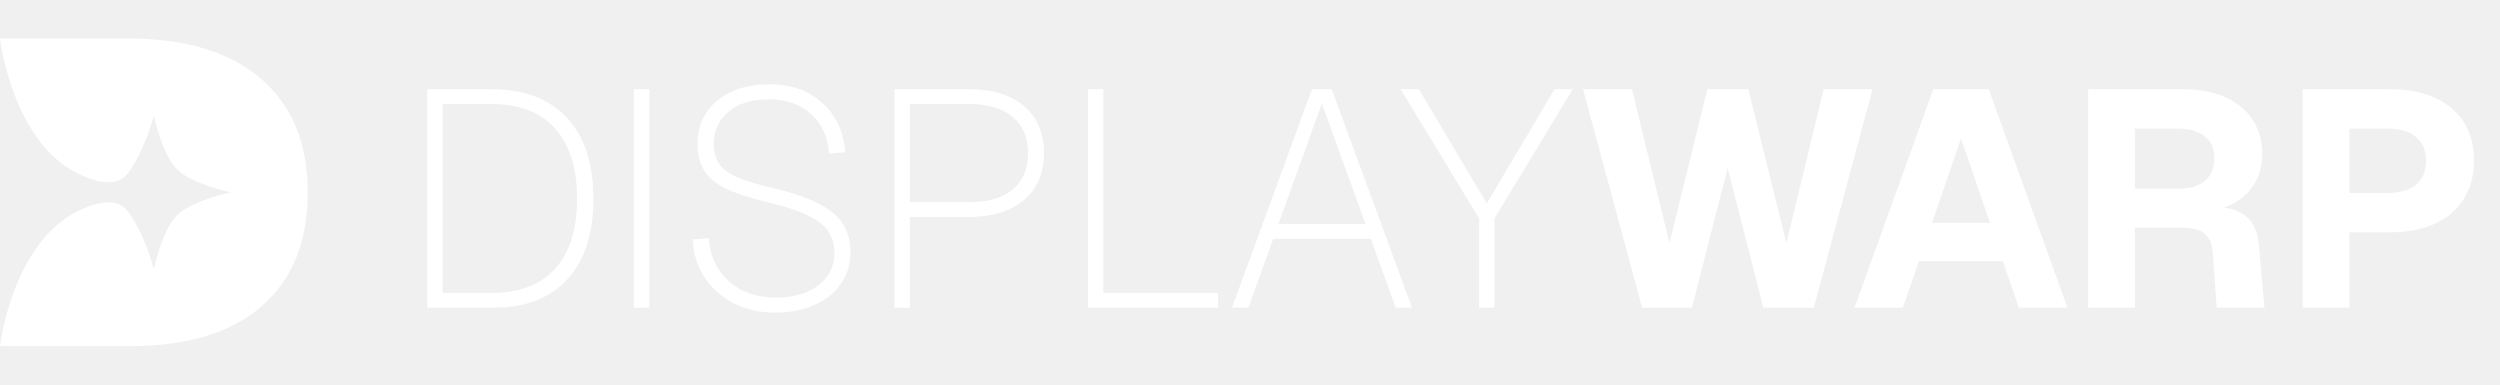
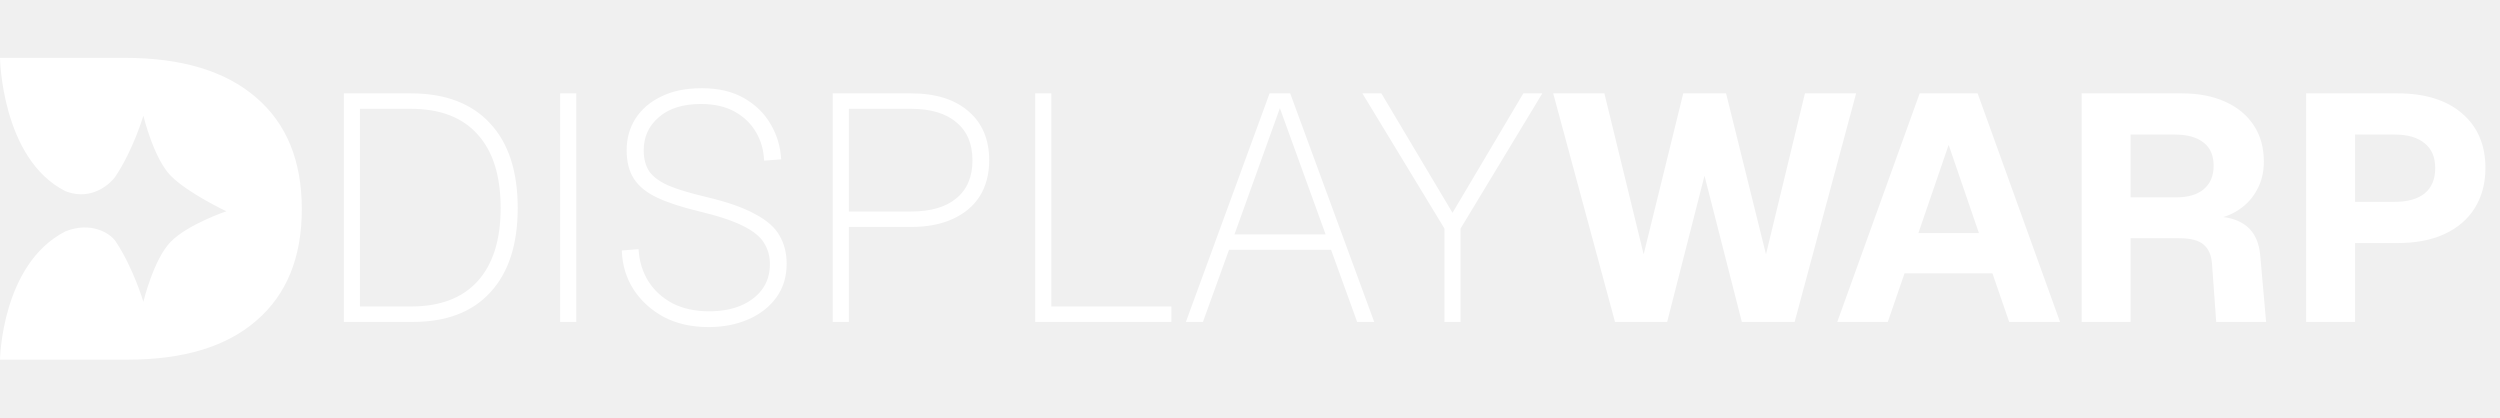
- <svg xmlns="http://www.w3.org/2000/svg" width="65" height="10" viewBox="0 0 65 10" fill="none">
-   <path d="M3.304 1C4.814 1 5.975 1.349 6.785 2.048C7.595 2.739 8 3.727 8 5.012C8 6.288 7.599 7.273 6.798 7.964C6.005 8.655 4.865 9 3.38 9H0C0 9 0.305 6.367 2 5.5C3 5 3.271 5.405 3.4 5.6C3.8 6.199 4 6.998 4 7C4 7 4.209 5.99 4.6 5.6C4.99 5.21 5.997 5.001 6 5C5.997 4.999 4.989 4.79 4.6 4.4C4.21 4.011 4.001 3.003 4 3C3.999 3.002 3.8 3.801 3.4 4.4C3.279 4.583 3.033 4.95 2.179 4.583L2 4.5C0.305 3.642 0 1 0 1H3.304Z" fill="white" />
-   <path d="M11.108 8V2.32H12.772C13.625 2.32 14.281 2.568 14.74 3.064C15.198 3.555 15.428 4.256 15.428 5.168C15.428 6.075 15.201 6.773 14.748 7.264C14.3 7.755 13.657 8 12.82 8H11.108ZM11.508 7.616H12.772C13.497 7.616 14.049 7.408 14.428 6.992C14.812 6.571 15.004 5.963 15.004 5.168C15.004 4.368 14.812 3.757 14.428 3.336C14.049 2.915 13.497 2.704 12.772 2.704H11.508V7.616ZM16.483 8V2.32H16.883V8H16.483ZM20.167 8.128C19.751 8.128 19.383 8.045 19.063 7.88C18.748 7.709 18.497 7.483 18.311 7.2C18.124 6.912 18.025 6.587 18.015 6.224L18.431 6.192C18.447 6.485 18.527 6.749 18.671 6.984C18.815 7.213 19.015 7.397 19.271 7.536C19.532 7.669 19.836 7.736 20.183 7.736C20.476 7.736 20.735 7.691 20.959 7.6C21.188 7.504 21.367 7.371 21.495 7.2C21.628 7.024 21.695 6.811 21.695 6.56C21.695 6.368 21.647 6.195 21.551 6.04C21.46 5.885 21.287 5.744 21.031 5.616C20.78 5.488 20.409 5.365 19.919 5.248C19.497 5.147 19.156 5.035 18.895 4.912C18.633 4.789 18.441 4.635 18.319 4.448C18.196 4.261 18.135 4.024 18.135 3.736C18.135 3.443 18.207 3.181 18.351 2.952C18.5 2.717 18.713 2.533 18.991 2.4C19.268 2.261 19.604 2.192 19.999 2.192C20.415 2.192 20.767 2.275 21.055 2.44C21.343 2.605 21.564 2.824 21.719 3.096C21.873 3.363 21.959 3.651 21.975 3.96L21.551 3.992C21.54 3.731 21.473 3.496 21.351 3.288C21.228 3.075 21.052 2.904 20.823 2.776C20.593 2.648 20.313 2.584 19.983 2.584C19.535 2.584 19.185 2.693 18.935 2.912C18.684 3.125 18.559 3.4 18.559 3.736C18.559 3.944 18.604 4.117 18.695 4.256C18.785 4.389 18.943 4.507 19.167 4.608C19.391 4.704 19.708 4.8 20.119 4.896C20.636 5.019 21.039 5.16 21.327 5.32C21.62 5.475 21.823 5.653 21.935 5.856C22.052 6.059 22.111 6.291 22.111 6.552C22.111 6.877 22.025 7.157 21.855 7.392C21.684 7.627 21.452 7.808 21.159 7.936C20.865 8.064 20.535 8.128 20.167 8.128ZM23.256 8V2.32H25.2C25.813 2.32 26.291 2.469 26.632 2.768C26.973 3.061 27.144 3.467 27.144 3.984C27.144 4.325 27.067 4.621 26.912 4.872C26.757 5.117 26.533 5.307 26.24 5.44C25.952 5.573 25.605 5.64 25.2 5.64H23.656V8H23.256ZM23.656 5.256H25.2C25.691 5.256 26.067 5.147 26.328 4.928C26.595 4.709 26.728 4.395 26.728 3.984C26.728 3.573 26.595 3.259 26.328 3.04C26.067 2.816 25.691 2.704 25.2 2.704H23.656V5.256ZM28.287 8V2.32H28.687V7.784L28.535 7.616H31.671V8H28.287ZM32.032 8L34.112 2.32H34.624L36.712 8H36.288L35.64 6.208H33.104L32.456 8H32.032ZM33.24 5.824H35.504L34.368 2.688L33.24 5.824ZM38.457 8V5.68L36.417 2.32H36.889L38.657 5.288L40.417 2.32H40.889L38.857 5.68V8H38.457ZM42.695 8L41.159 2.32H42.431L43.407 6.32L44.391 2.32H45.455L46.447 6.32L47.415 2.32H48.687L47.159 8H45.847L44.919 4.368L43.991 8H42.695ZM48.218 8L50.266 2.32H51.706L53.754 8H52.49L52.074 6.792H49.89L49.474 8H48.218ZM50.234 5.792H51.738L50.986 3.6L50.234 5.792ZM54.291 8V2.32H56.779C57.195 2.32 57.555 2.389 57.859 2.528C58.169 2.667 58.406 2.864 58.571 3.12C58.737 3.371 58.819 3.669 58.819 4.016C58.819 4.277 58.763 4.509 58.651 4.712C58.545 4.915 58.395 5.08 58.203 5.208C58.017 5.336 57.801 5.416 57.555 5.448L57.531 5.376C57.91 5.376 58.198 5.459 58.395 5.624C58.593 5.784 58.705 6.032 58.731 6.368L58.875 8H57.635L57.531 6.56C57.515 6.341 57.446 6.181 57.323 6.08C57.206 5.973 57.003 5.92 56.715 5.92H55.507V8H54.291ZM55.507 4.904H56.643C56.937 4.904 57.163 4.837 57.323 4.704C57.489 4.565 57.571 4.371 57.571 4.12C57.571 3.864 57.489 3.672 57.323 3.544C57.158 3.411 56.918 3.344 56.603 3.344H55.507V4.904ZM59.869 8V2.32H62.141C62.824 2.32 63.357 2.485 63.741 2.816C64.131 3.147 64.325 3.6 64.325 4.176C64.325 4.555 64.237 4.885 64.061 5.168C63.891 5.445 63.64 5.661 63.309 5.816C62.984 5.965 62.595 6.04 62.141 6.04H61.085V8H59.869ZM61.085 5.016H62.069C62.389 5.016 62.637 4.947 62.813 4.808C62.989 4.664 63.077 4.453 63.077 4.176C63.077 3.904 62.989 3.699 62.813 3.56C62.643 3.416 62.395 3.344 62.069 3.344H61.085V5.016Z" fill="white" />
+ <svg xmlns="http://www.w3.org/2000/svg" width="497" height="83" viewBox="0 0 497 83" fill="none">
+   <path d="M24.778 11.5C36.107 11.5 44.81 14.12 50.886 19.359C56.962 24.543 60 31.951 60 41.585C60 51.162 56.994 58.543 50.981 63.726C45.032 68.909 36.487 71.5 25.348 71.5H0C0 71.5 0.288 52.5 13 46C18 44 21.854 46.281 23 48C26.532 53.299 28.497 59.988 28.5 60C28.503 59.986 30.551 51.449 34 48C37.45 44.55 44.991 42.003 45 42C45 42 37.452 38.452 34 35C30.552 31.552 28.504 23.017 28.5 23C28.495 23.015 26.531 29.703 23 35C21.89 36.665 18.238 39.797 13.465 38.172L13 38C0.288 31.568 0 11.5 0 11.5H24.778Z" fill="white" />
+   <path d="M68.361 64V18.56H81.673C88.5 18.56 93.748 20.544 97.417 24.512C101.087 28.437 102.921 34.048 102.921 41.344C102.921 48.597 101.108 54.187 97.481 58.112C93.897 62.037 88.756 64 82.057 64H68.361ZM71.561 60.928H81.673C87.476 60.928 91.892 59.264 94.921 55.936C97.993 52.565 99.529 47.701 99.529 41.344C99.529 34.944 97.993 30.059 94.921 26.688C91.892 23.317 87.476 21.632 81.673 21.632H71.561V60.928ZM111.361 64V18.56H114.561V64H111.361ZM140.834 65.024C137.506 65.024 134.562 64.363 132.002 63.04C129.485 61.675 127.48 59.861 125.986 57.6C124.493 55.296 123.704 52.693 123.618 49.792L126.946 49.536C127.074 51.883 127.714 53.995 128.866 55.872C130.018 57.707 131.618 59.179 133.666 60.288C135.757 61.355 138.189 61.888 140.962 61.888C143.309 61.888 145.378 61.525 147.17 60.8C149.005 60.032 150.434 58.965 151.458 57.6C152.525 56.192 153.058 54.485 153.058 52.48C153.058 50.944 152.674 49.557 151.906 48.32C151.181 47.083 149.794 45.952 147.746 44.928C145.741 43.904 142.776 42.923 138.85 41.984C135.48 41.173 132.749 40.277 130.658 39.296C128.568 38.315 127.032 37.077 126.05 35.584C125.069 34.091 124.578 32.192 124.578 29.888C124.578 27.541 125.154 25.451 126.306 23.616C127.501 21.739 129.208 20.267 131.426 19.2C133.645 18.091 136.333 17.536 139.49 17.536C142.818 17.536 145.634 18.197 147.938 19.52C150.242 20.843 152.013 22.592 153.25 24.768C154.488 26.901 155.17 29.205 155.298 31.68L151.906 31.936C151.821 29.845 151.288 27.968 150.306 26.304C149.325 24.597 147.917 23.232 146.082 22.208C144.248 21.184 142.008 20.672 139.362 20.672C135.778 20.672 132.984 21.547 130.978 23.296C128.973 25.003 127.97 27.2 127.97 29.888C127.97 31.552 128.333 32.939 129.058 34.048C129.784 35.115 131.042 36.053 132.834 36.864C134.626 37.632 137.165 38.4 140.45 39.168C144.589 40.149 147.81 41.28 150.114 42.56C152.461 43.797 154.082 45.227 154.978 46.848C155.917 48.469 156.386 50.325 156.386 52.416C156.386 55.019 155.704 57.259 154.338 59.136C152.973 61.013 151.117 62.464 148.77 63.488C146.424 64.512 143.778 65.024 140.834 65.024ZM165.549 64V18.56H181.101C186.007 18.56 189.826 19.755 192.557 22.144C195.287 24.491 196.653 27.733 196.653 31.872C196.653 34.603 196.034 36.971 194.797 38.976C193.559 40.939 191.767 42.453 189.421 43.52C187.117 44.587 184.343 45.12 181.101 45.12H168.749V64H165.549ZM168.749 42.048H181.101C185.026 42.048 188.034 41.173 190.125 39.424C192.258 37.675 193.325 35.157 193.325 31.872C193.325 28.587 192.258 26.069 190.125 24.32C188.034 22.528 185.026 21.632 181.101 21.632H168.749V42.048ZM205.799 64V18.56H208.999V62.272L207.783 60.928H232.871V64H205.799ZM235.753 64L252.393 18.56H256.489L273.193 64H269.801L264.617 49.664H244.329L239.145 64H235.753ZM245.417 46.592H263.529L254.441 21.504L245.417 46.592ZM287.159 64V45.44L270.839 18.56H274.615L288.759 42.304L302.839 18.56H306.615L290.359 45.44V64H287.159ZM321.062 64L308.774 18.56H318.95L326.758 50.56L334.63 18.56H343.142L351.078 50.56L358.822 18.56H368.998L356.774 64H346.278L338.854 34.944L331.43 64H321.062ZM365.247 64L381.631 18.56H393.151L409.535 64H399.423L396.095 54.336H378.623L375.295 64H365.247ZM381.375 46.336H393.407L387.391 28.8L381.375 46.336ZM413.83 64V18.56H433.734C437.062 18.56 439.942 19.115 442.374 20.224C444.848 21.333 446.747 22.912 448.07 24.96C449.392 26.965 450.054 29.355 450.054 32.128C450.054 34.219 449.606 36.075 448.71 37.696C447.856 39.317 446.662 40.64 445.126 41.664C443.632 42.688 441.904 43.328 439.942 43.584L439.75 43.008C442.779 43.008 445.083 43.669 446.662 44.992C448.24 46.272 449.136 48.256 449.35 50.944L450.502 64H440.582L439.75 52.48C439.622 50.731 439.067 49.451 438.086 48.64C437.147 47.787 435.526 47.36 433.222 47.36H423.558V64H413.83ZM423.558 39.232H432.646C434.992 39.232 436.806 38.699 438.086 37.632C439.408 36.523 440.07 34.965 440.07 32.96C440.07 30.912 439.408 29.376 438.086 28.352C436.763 27.285 434.843 26.752 432.326 26.752H423.558V39.232ZM458.455 64V18.56H476.631C482.092 18.56 486.359 19.883 489.431 22.528C492.545 25.173 494.103 28.8 494.103 33.408C494.103 36.437 493.399 39.083 491.991 41.344C490.625 43.563 488.62 45.291 485.975 46.528C483.372 47.723 480.257 48.32 476.631 48.32H468.183V64H458.455ZM468.183 40.128H476.055C478.615 40.128 480.599 39.573 482.007 38.464C483.415 37.312 484.119 35.627 484.119 33.408C484.119 31.232 483.415 29.589 482.007 28.48C480.641 27.328 478.657 26.752 476.055 26.752H468.183V40.128Z" fill="white" />
</svg>
